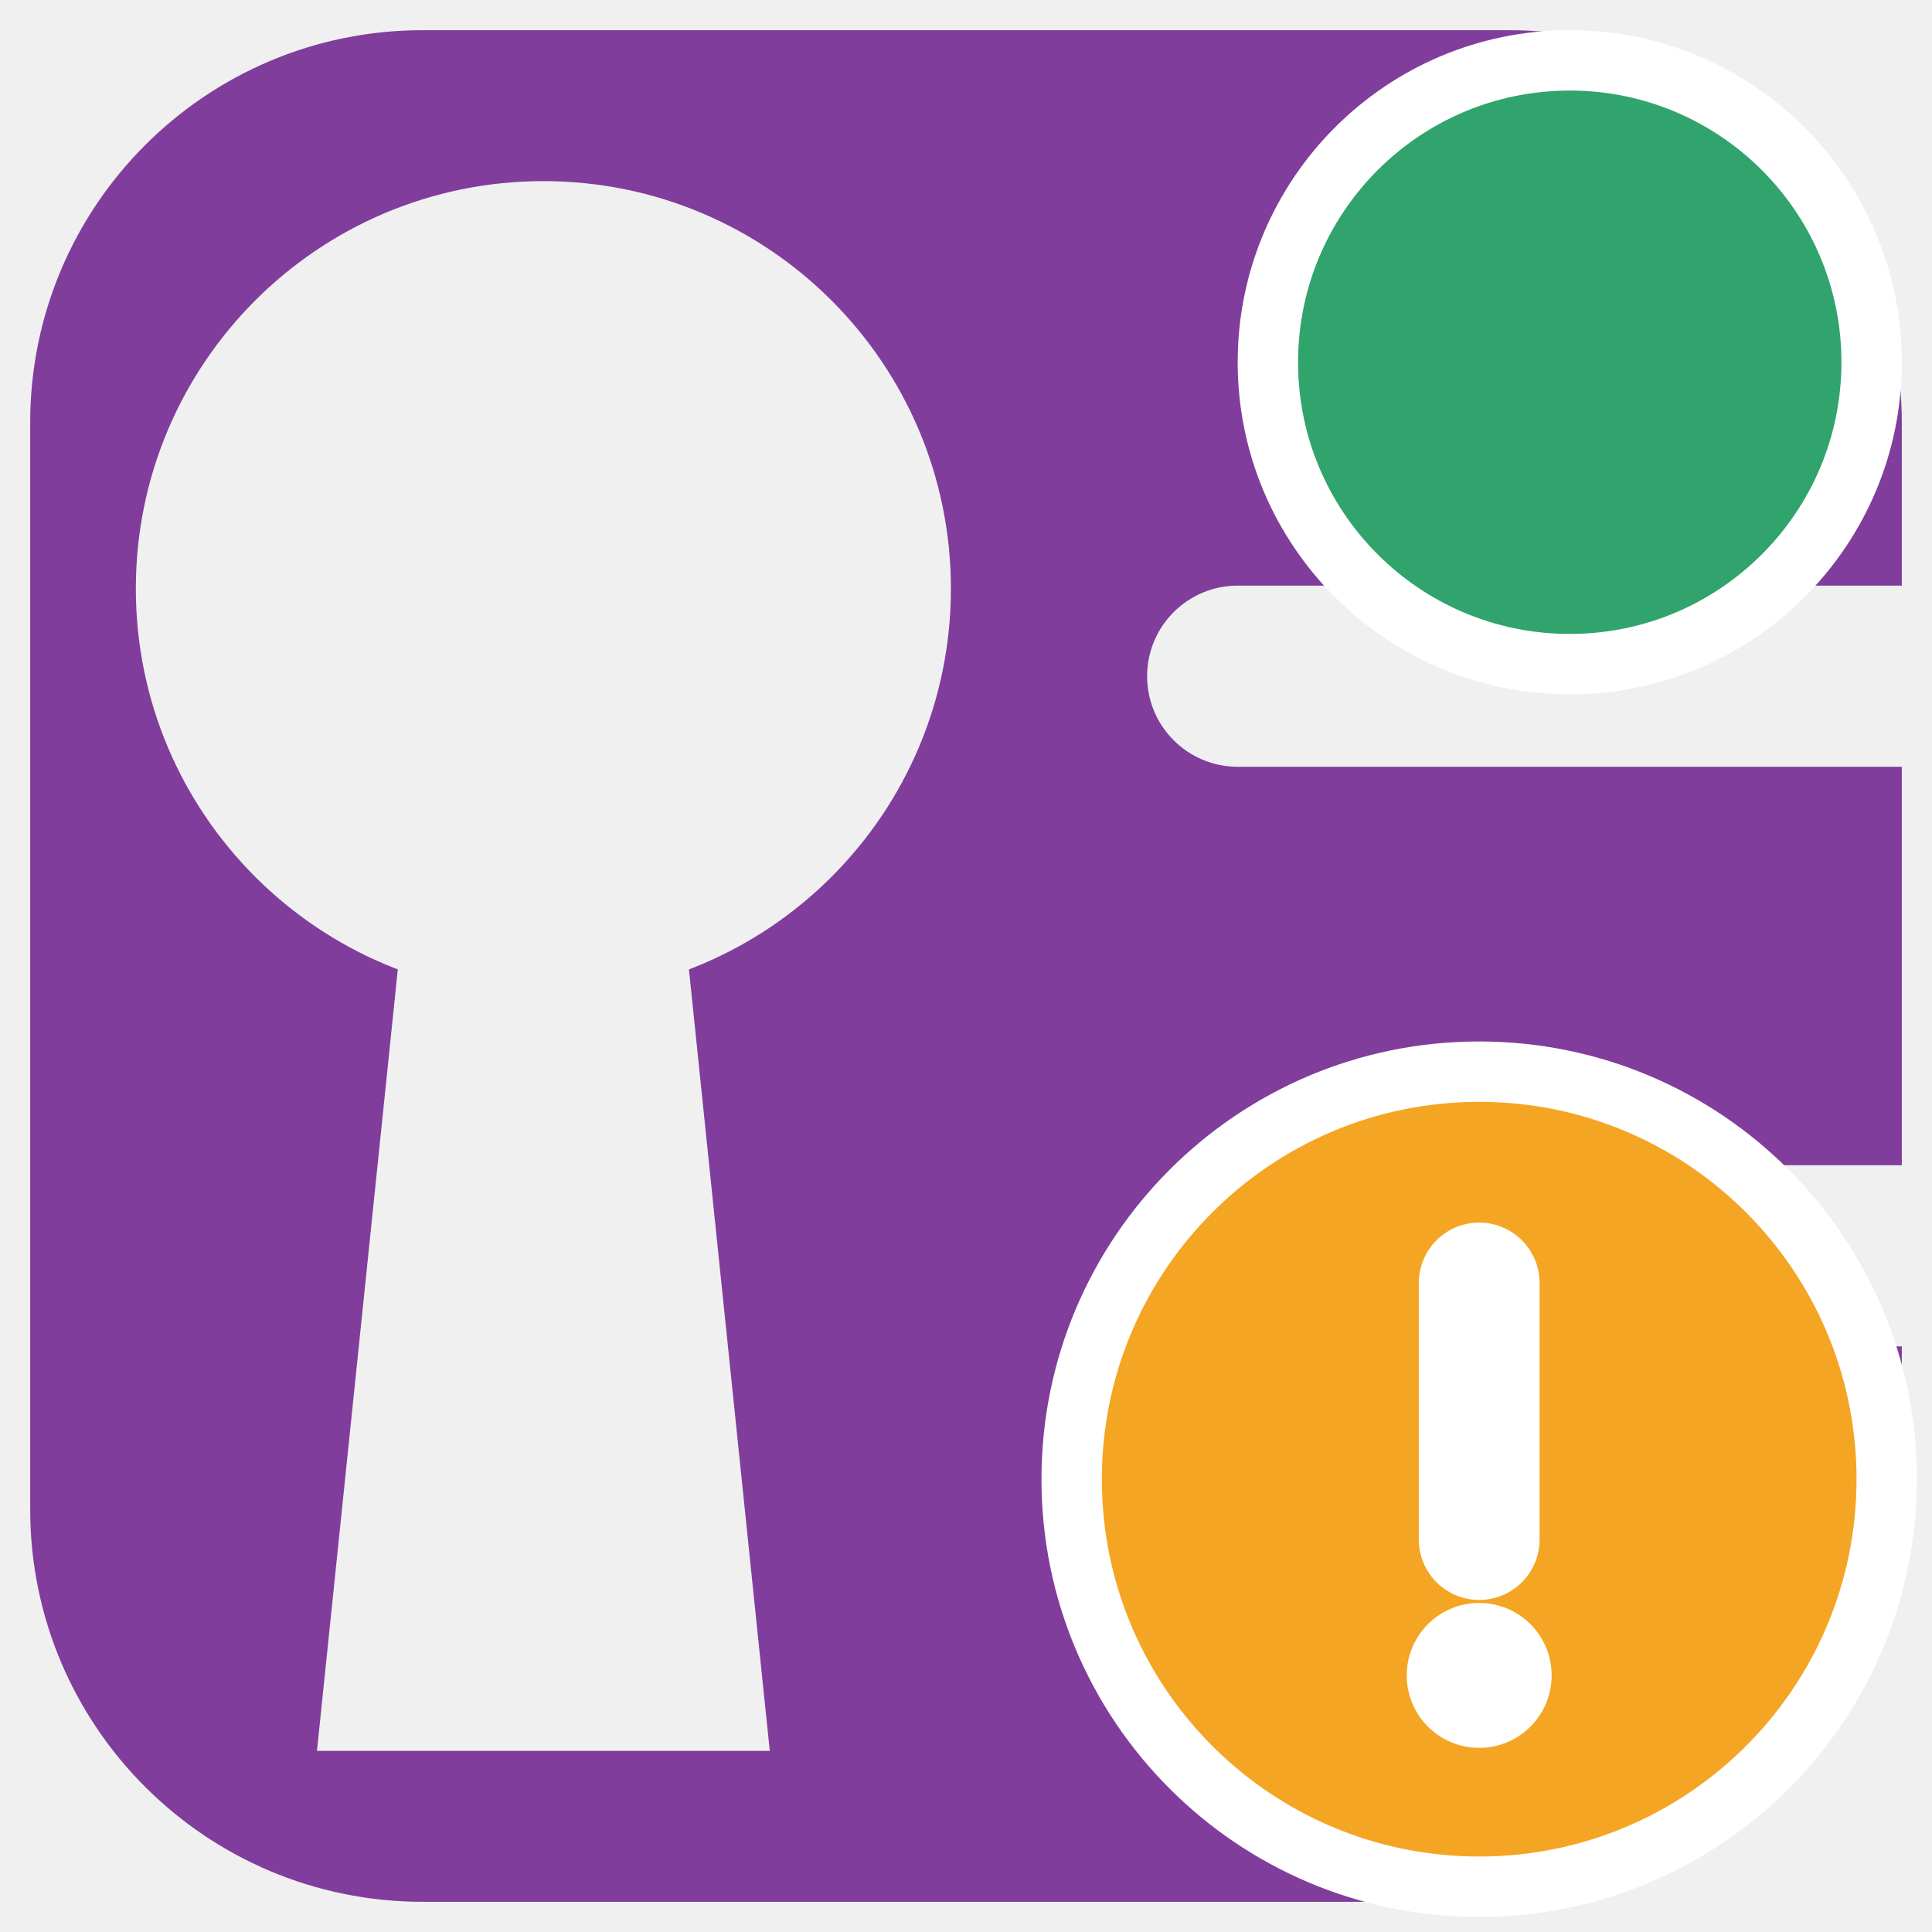
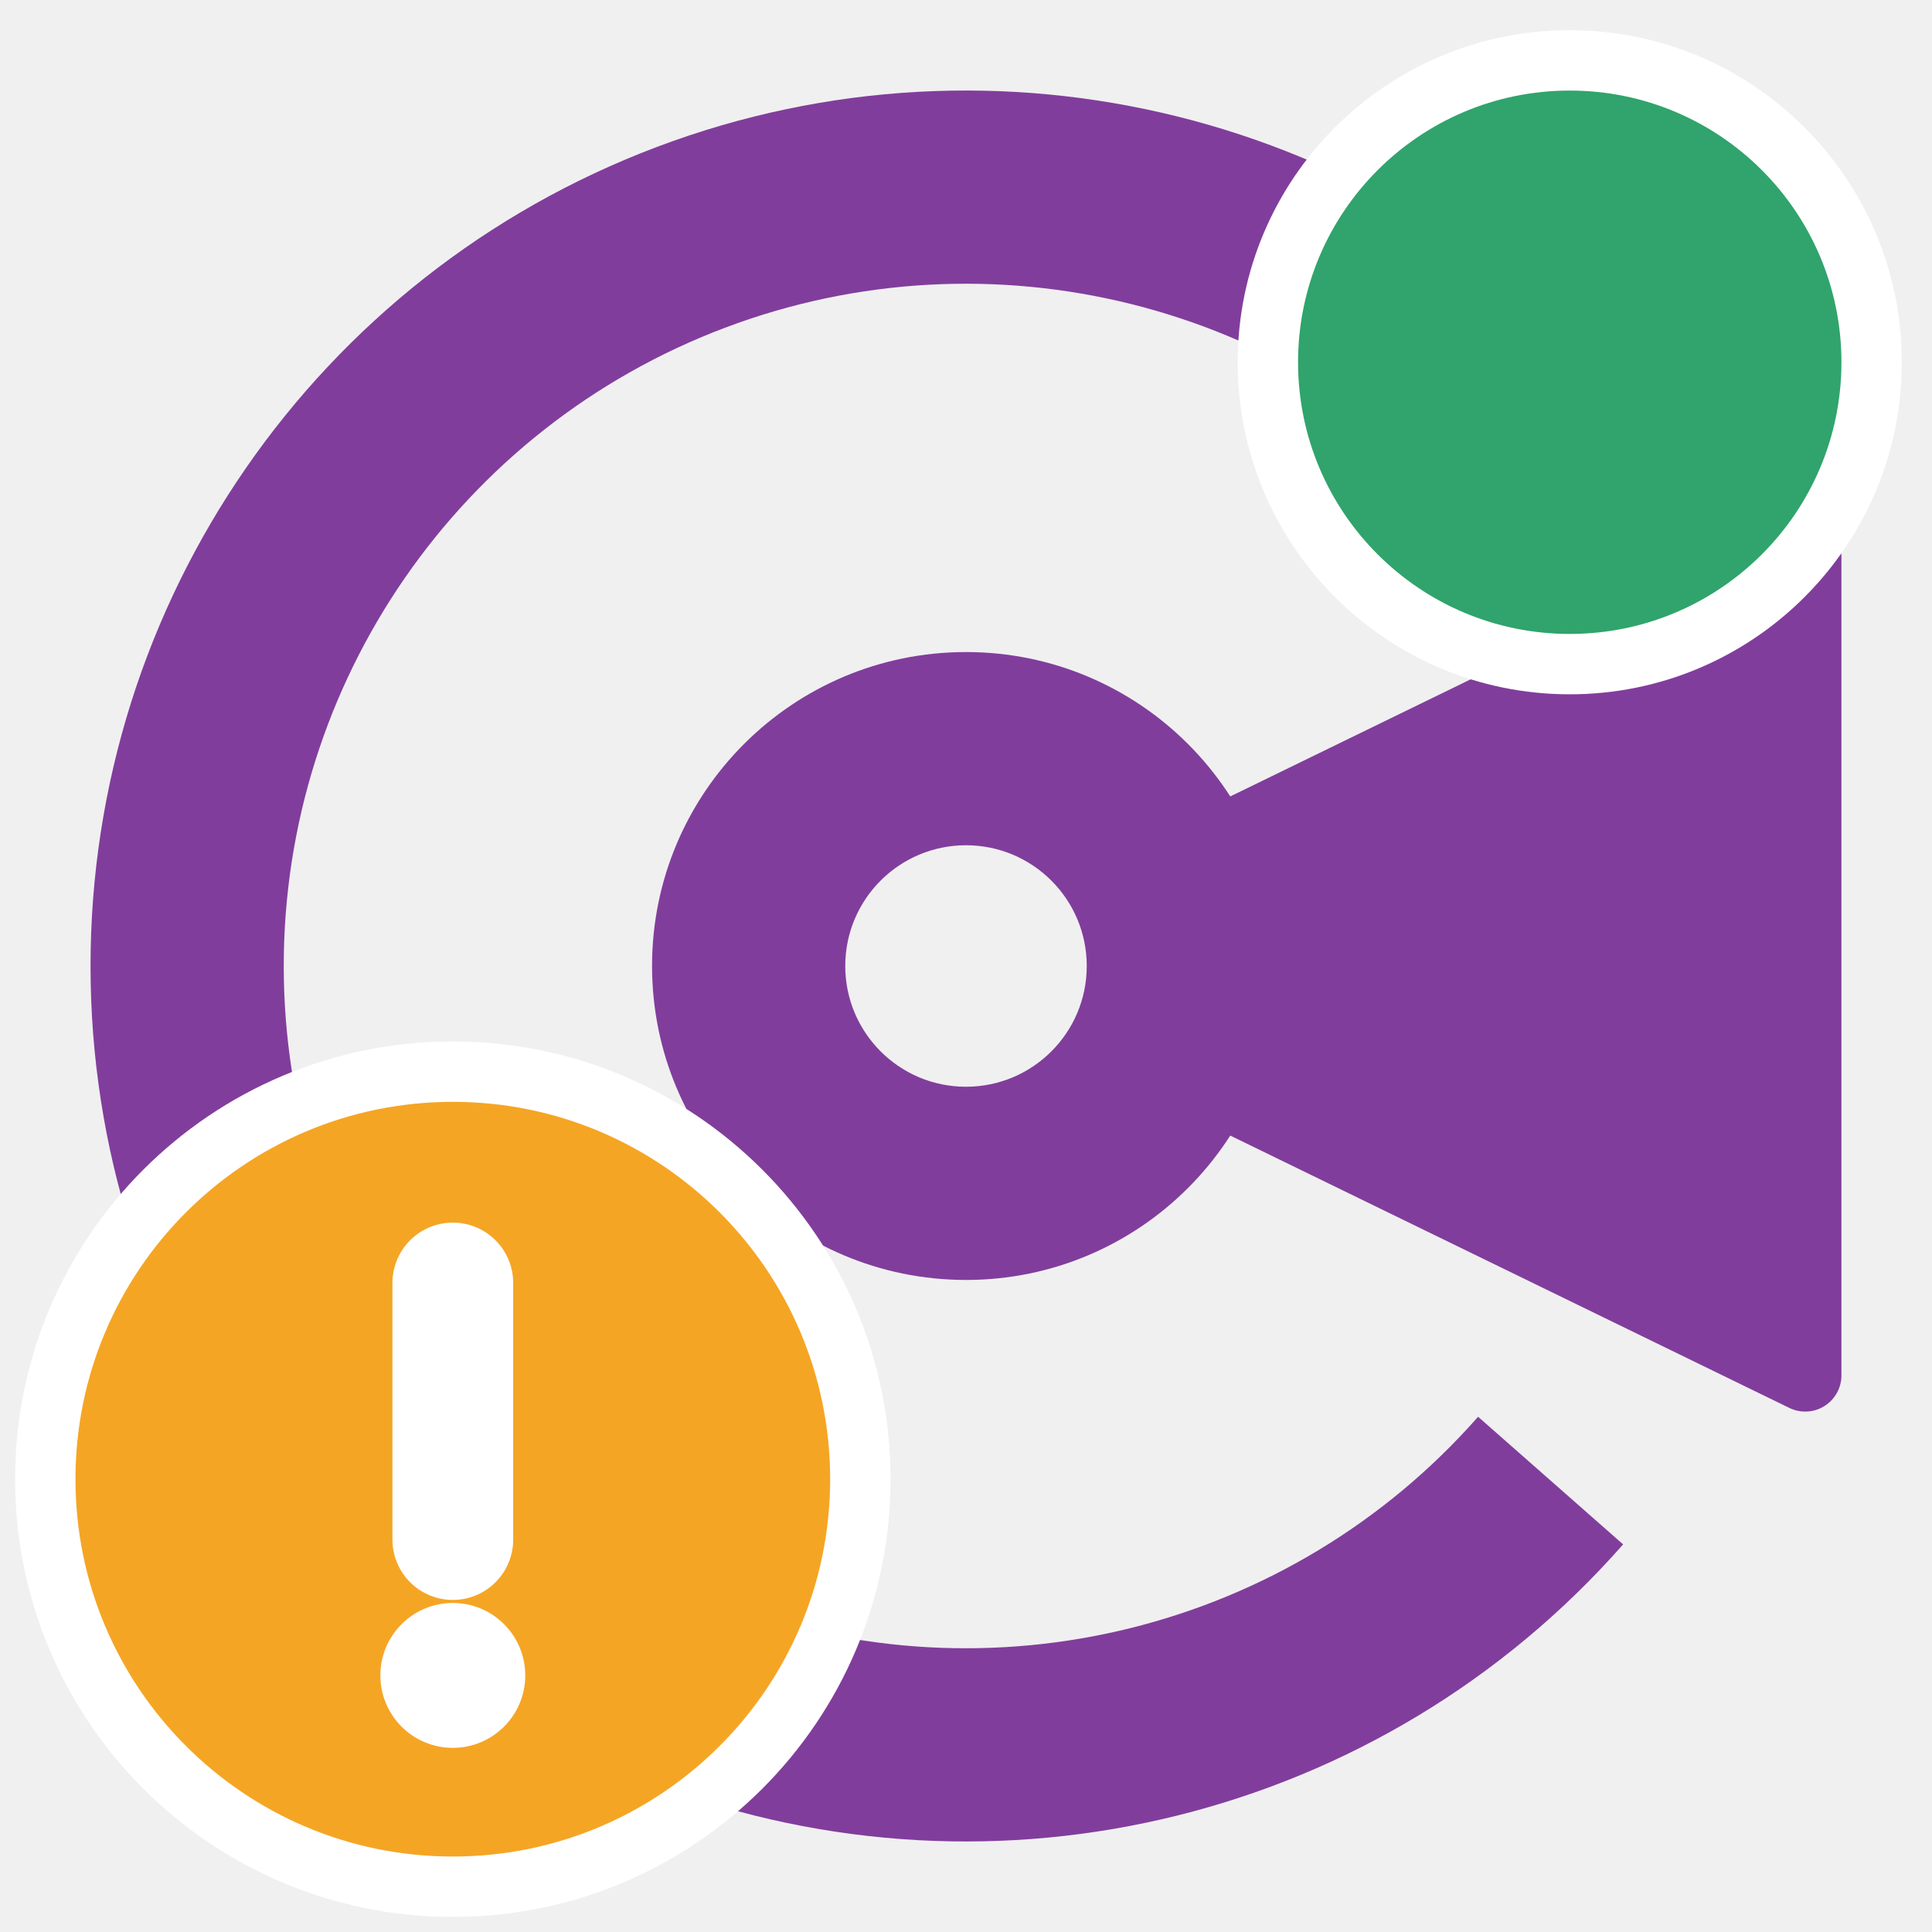
<svg xmlns="http://www.w3.org/2000/svg" width="64" height="64" viewBox="0 0 64 64">
-   <defs>
-     <mask id="cut">
-       <rect width="64" height="64" fill="black" />
-       <rect x="1" y="1" width="62" height="62" rx="13" fill="white" />
-       <circle cx="18" cy="19.5" r="13.5" fill="black" />
-       <path d="M13.5 29 L10.5 58 H25.5 L22.5 29 Z" fill="black" />
-       <rect x="38" y="19.4" width="28" height="6" rx="3" fill="black" />
-       <rect x="38" y="38.6" width="28" height="6" rx="3" fill="black" />
-     </mask>
-   </defs>
-   <rect width="64" height="64" fill="#813d9c" mask="url(#cut)" />
-   <circle cx="49" cy="49" r="14.5" fill="#fff" />
-   <circle cx="49" cy="49" r="12.5" fill="#f5a524" />
-   <path d="M49 42.5 V51" stroke="#fff" stroke-width="4" stroke-linecap="round" />
-   <circle cx="49" cy="55.5" r="2.4" fill="#fff" />
+   <g fill="#813d9c" transform="scale(4)">
+     <path d="M13.442 3.21A7.25 7.25 0 1 0 13.442 12.79L12.241 11.733A5.65 5.65 0 1 1 12.241 4.267Z" />
+     <path d="M5.4 8A2.6 2.6 0 1 1 10.6 8A2.6 2.6 0 1 1 5.4 8ZM7 8A1 1 0 1 0 9 8A1 1 0 1 0 7 8Z" />
+     <path d="M9.769 6.8L14.819 4.34A0.3 0.3 0 0 1 15.25 4.61L15.25 11.39A0.3 0.3 0 0 1 14.819 11.66L9.769 9.2A0.3 0.3 0 0 1 9.6 8.93L9.6 7.07A0.3 0.3 0 0 1 9.769 6.8Z" />
+   </g>
+   <circle cx="15" cy="49" r="14.5" fill="#fff" />
+   <circle cx="15" cy="49" r="12.5" fill="#f5a524" />
+   <path d="M15 42.5 V51" stroke="#fff" stroke-width="4" stroke-linecap="round" />
+   <circle cx="15" cy="55.5" r="2.4" fill="#fff" />
  <circle cx="52" cy="12" r="11" fill="#fff" />
  <circle cx="52" cy="12" r="9" fill="#30a46c" />
</svg>
